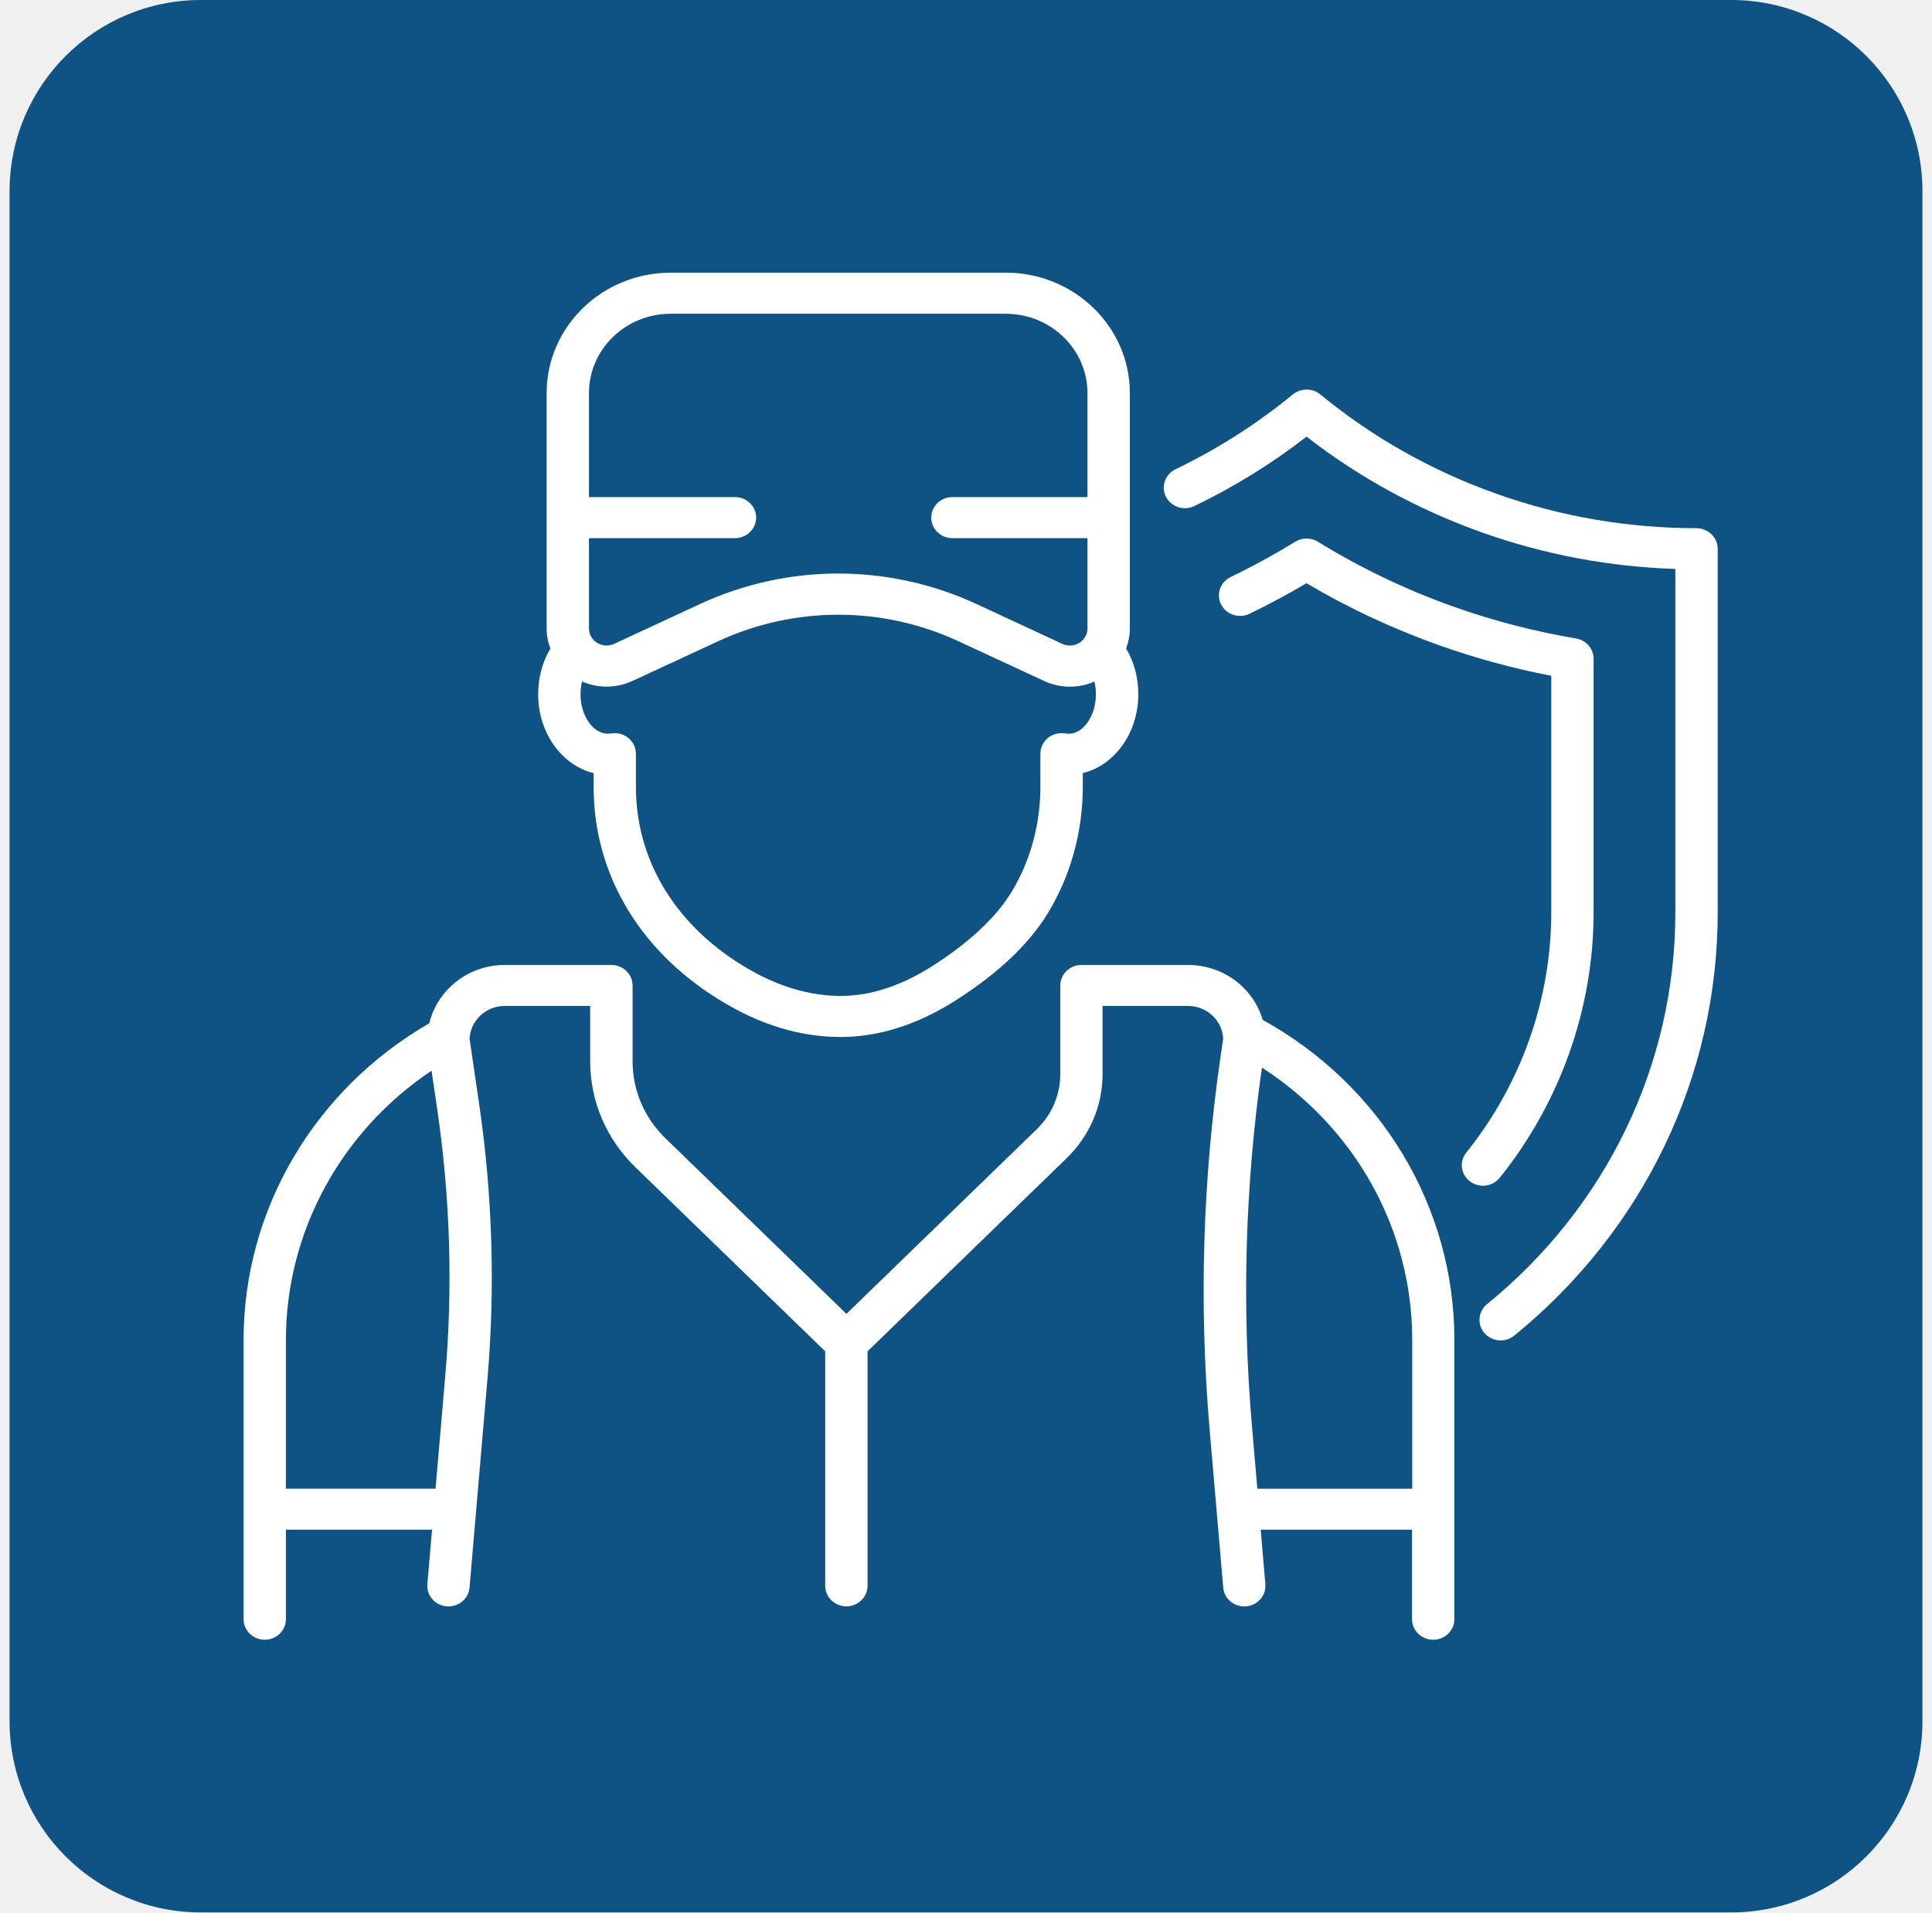
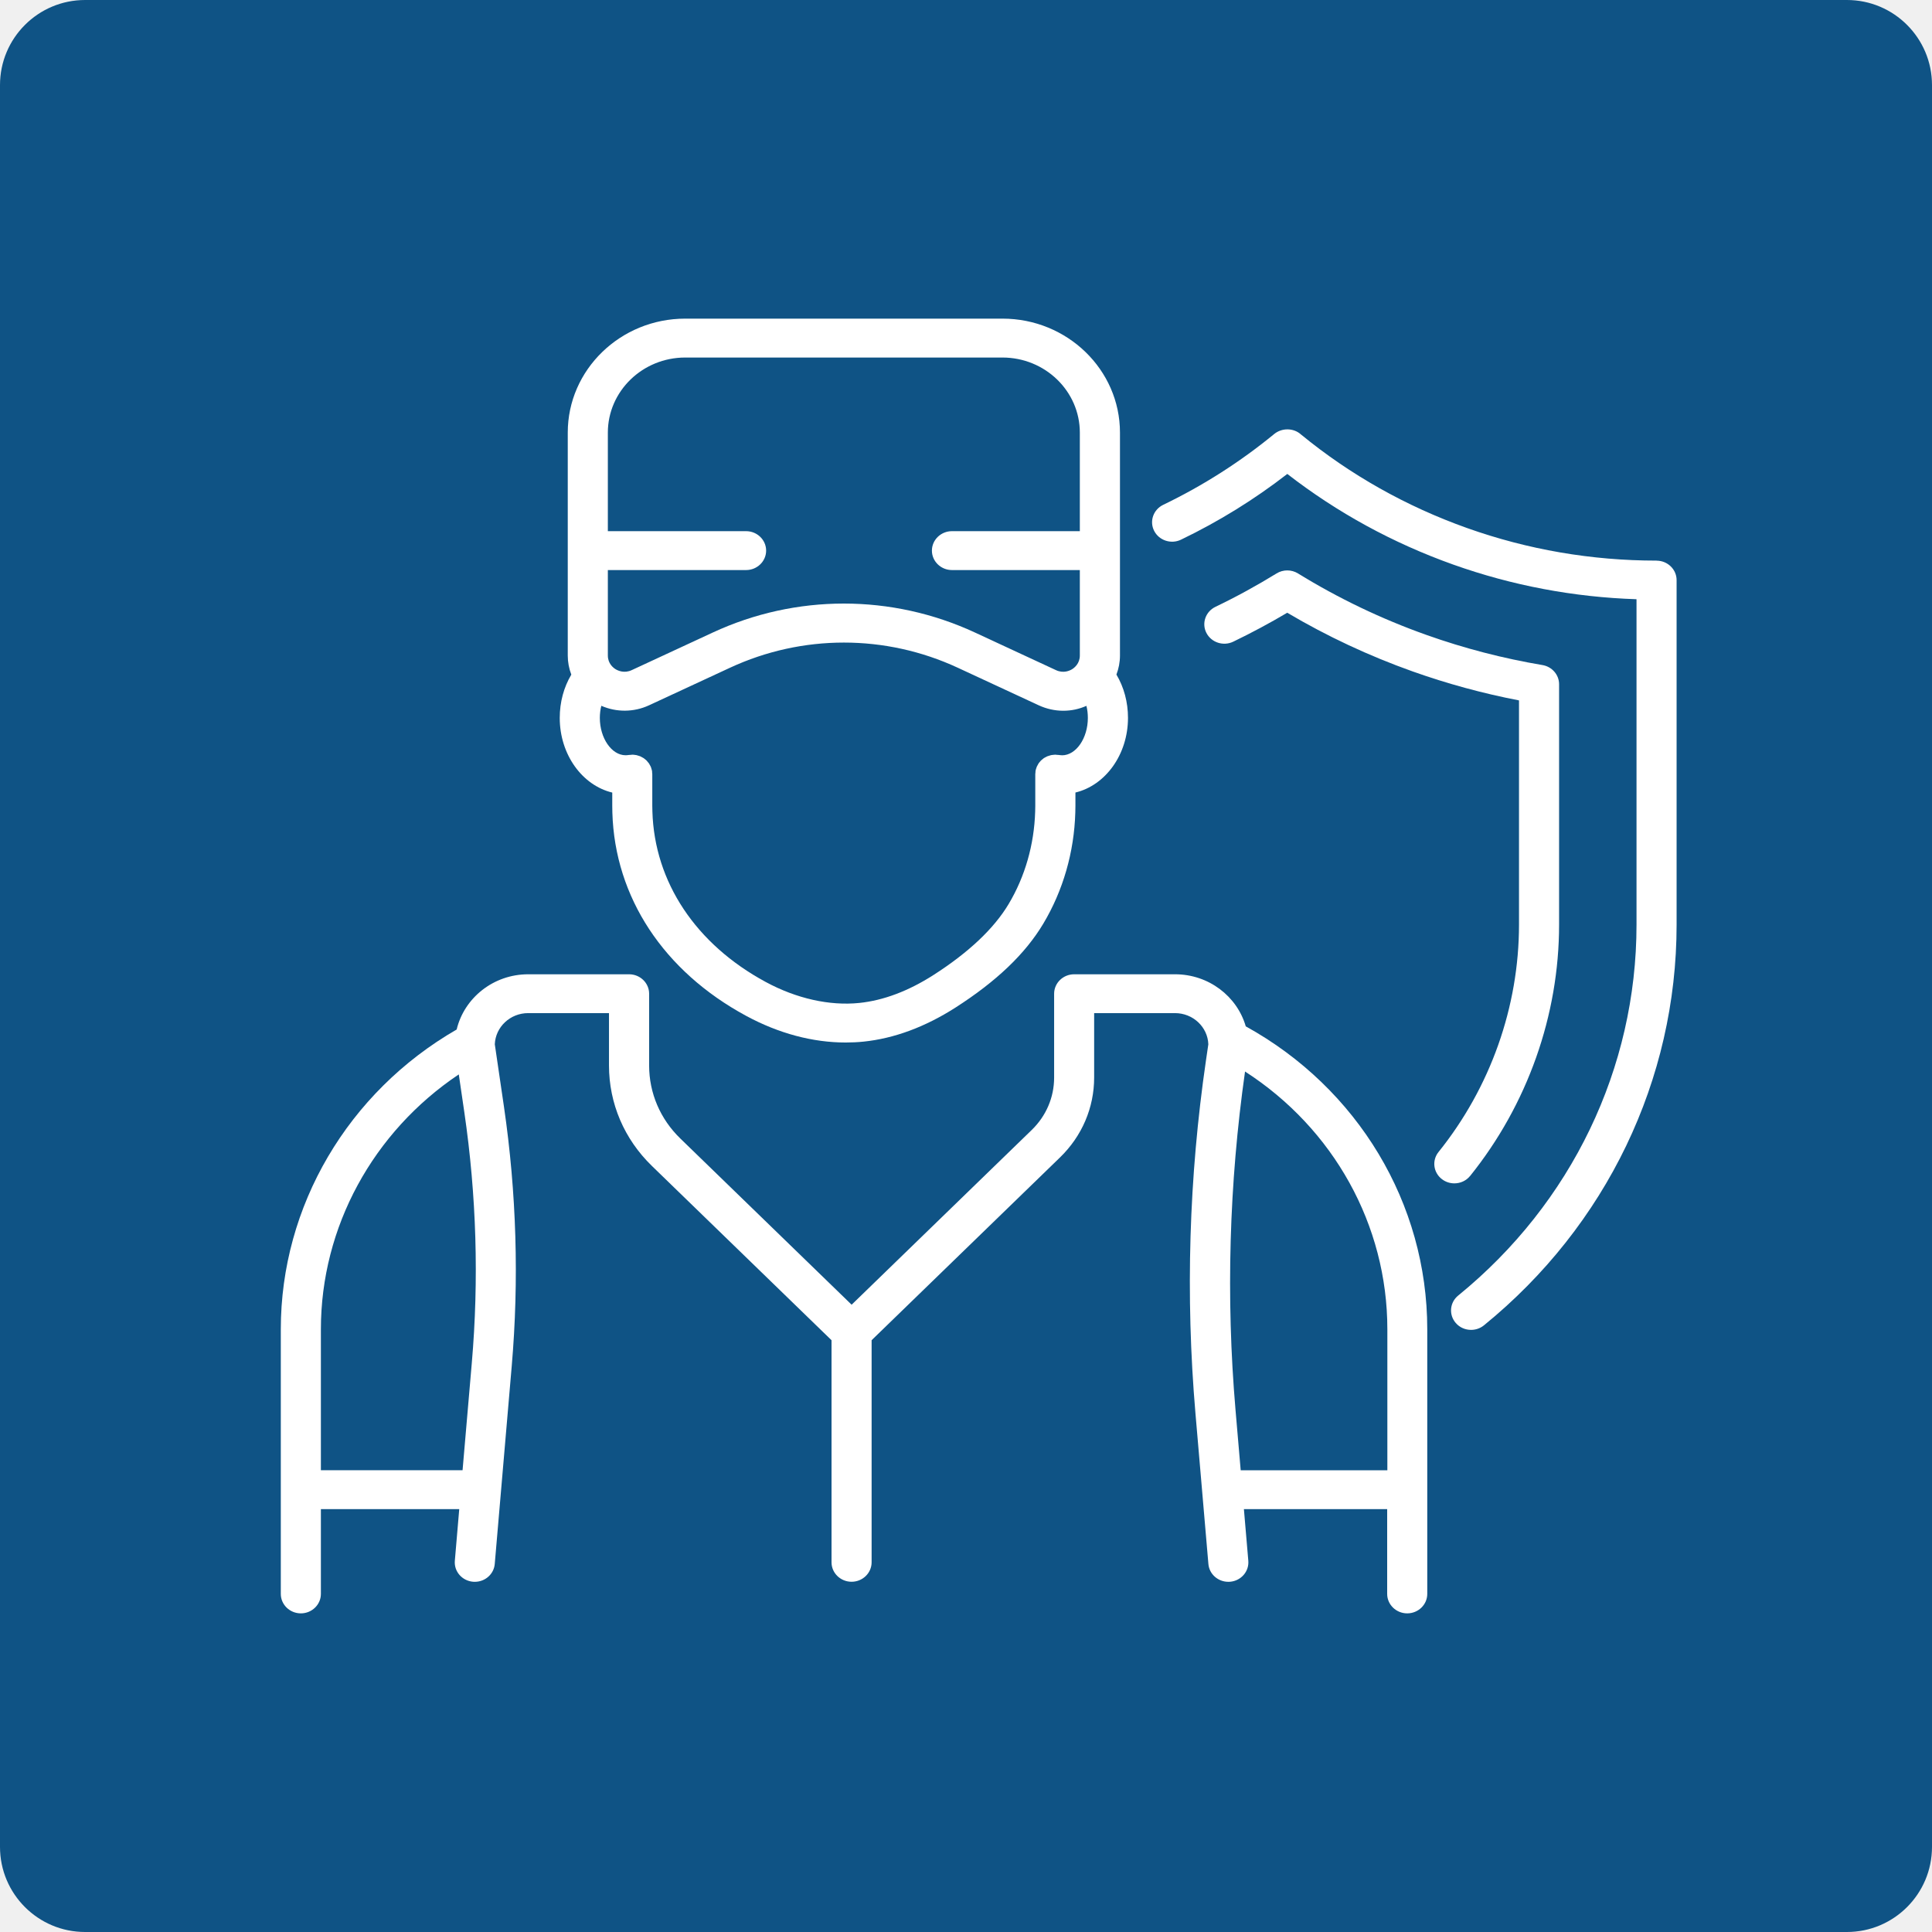
- <svg xmlns="http://www.w3.org/2000/svg" width="101" height="100" viewBox="0 0 101 100" fill="none">
-   <rect x="0.5" width="100" height="100" rx="10" fill="#0F5385" />
-   <g clip-path="url(#clip0_28_662)">
-     <path d="M78.399 61.59C81.564 57.651 83.309 52.724 83.309 47.715V34.444C83.309 33.922 82.92 33.474 82.392 33.386C80.223 33.02 78.067 32.462 75.99 31.723C73.501 30.839 71.114 29.695 68.895 28.327C68.534 28.103 68.07 28.103 67.709 28.327C66.621 28.996 65.486 29.618 64.336 30.171C63.789 30.434 63.564 31.079 63.836 31.609C64.108 32.14 64.772 32.358 65.319 32.094C66.331 31.606 67.333 31.069 68.3 30.496C70.485 31.79 72.812 32.879 75.228 33.738C77.137 34.416 79.107 34.953 81.096 35.337V47.715C81.096 52.249 79.518 56.706 76.653 60.267C76.277 60.734 76.363 61.409 76.846 61.774C77.049 61.927 77.289 62.001 77.526 62.001C77.855 62.001 78.181 61.86 78.399 61.587V61.59Z" fill="white" />
-     <path d="M88.69 27.618C85.105 27.618 81.583 27.014 78.222 25.817C74.87 24.624 71.788 22.891 69.062 20.658C68.648 20.28 67.994 20.28 67.567 20.639C65.701 22.17 63.643 23.483 61.452 24.538C60.905 24.802 60.681 25.446 60.953 25.977C61.224 26.508 61.889 26.726 62.435 26.462C64.519 25.459 66.489 24.241 68.303 22.833C71.061 24.971 74.137 26.652 77.46 27.836C80.716 28.996 84.118 29.637 87.583 29.75V47.721C87.583 55.641 83.995 63.102 77.738 68.194C77.27 68.575 77.21 69.253 77.602 69.707C77.82 69.961 78.133 70.09 78.449 70.09C78.699 70.09 78.952 70.007 79.161 69.839C85.92 64.338 89.797 56.276 89.797 47.721V28.695C89.797 28.103 89.3 27.621 88.69 27.621V27.618Z" fill="white" />
-     <path d="M66.008 53.325C65.528 51.672 63.962 50.457 62.107 50.457H56.536C55.925 50.457 55.429 50.939 55.429 51.531V56.16C55.429 57.252 54.99 58.28 54.193 59.053L44.249 68.701L34.79 59.522C33.68 58.445 33.07 57.016 33.07 55.494V51.531C33.07 50.939 32.573 50.457 31.963 50.457H26.392C24.47 50.457 22.861 51.764 22.443 53.506C16.442 56.967 12.734 63.258 12.734 70.053V84.668C12.734 85.26 13.23 85.742 13.84 85.742C14.451 85.742 14.947 85.26 14.947 84.668V79.987H22.586L22.342 82.836C22.292 83.428 22.744 83.947 23.354 83.996C23.386 83.996 23.417 83.999 23.446 83.999C24.015 83.999 24.498 83.576 24.546 83.014L25.482 72.109C25.893 67.338 25.747 62.516 25.055 57.773L24.549 54.322C24.587 53.368 25.396 52.601 26.389 52.601H30.853V55.491C30.853 57.586 31.694 59.556 33.221 61.038L43.14 70.661V82.922C43.14 83.514 43.636 83.996 44.246 83.996C44.856 83.996 45.353 83.514 45.353 82.922V70.661L55.755 60.568C56.969 59.39 57.639 57.823 57.639 56.157V52.601H62.103C63.096 52.601 63.909 53.368 63.944 54.322L63.814 55.203C62.872 61.651 62.676 68.21 63.232 74.698L63.947 83.014C63.994 83.576 64.478 83.999 65.047 83.999C65.079 83.999 65.11 83.999 65.139 83.996C65.749 83.947 66.201 83.428 66.15 82.836L65.907 79.987H73.817V84.668C73.817 85.26 74.314 85.742 74.924 85.742C75.534 85.742 76.031 85.26 76.031 84.668V70.053C76.031 63.108 72.199 56.743 65.999 53.325H66.008ZM14.947 77.842V70.056C14.947 64.412 17.827 59.157 22.56 55.985L22.867 58.077C23.537 62.66 23.676 67.32 23.278 71.931L22.769 77.839H14.947V77.842ZM73.827 77.842H65.73L65.445 74.523C64.911 68.299 65.091 62.01 65.97 55.825C70.855 58.976 73.827 64.292 73.827 70.056V77.842Z" fill="white" />
-     <path d="M31.034 40.423V41.156C31.034 41.279 31.034 41.398 31.04 41.533C31.176 46.202 33.87 50.291 38.429 52.755C40.221 53.724 42.103 54.224 43.921 54.224C44.253 54.224 44.581 54.209 44.91 54.175C46.599 54 48.306 53.368 49.985 52.295C52.248 50.844 53.836 49.328 54.832 47.662C55.922 45.837 56.536 43.717 56.599 41.527C56.599 41.401 56.605 41.282 56.605 41.156V40.423C58.259 40.027 59.508 38.331 59.508 36.3C59.508 35.428 59.283 34.606 58.869 33.91C58.995 33.579 59.065 33.223 59.065 32.858V20.55C59.065 17.081 56.156 14.258 52.581 14.258H35.062C31.486 14.258 28.577 17.081 28.577 20.55V32.861C28.577 33.229 28.647 33.582 28.773 33.913C28.359 34.606 28.134 35.432 28.134 36.303C28.134 38.334 29.383 40.03 31.037 40.426L31.034 40.423ZM55.865 38.364C55.805 38.364 55.748 38.358 55.688 38.349C55.657 38.343 55.625 38.346 55.593 38.343C55.562 38.343 55.53 38.334 55.495 38.334C55.489 38.334 55.486 38.334 55.48 38.334C55.435 38.334 55.391 38.34 55.347 38.346C55.319 38.349 55.287 38.352 55.258 38.358C55.217 38.367 55.179 38.38 55.138 38.395C55.11 38.404 55.078 38.41 55.053 38.423C55.015 38.438 54.98 38.459 54.945 38.478C54.92 38.493 54.892 38.505 54.866 38.521C54.832 38.545 54.8 38.573 54.768 38.6C54.746 38.619 54.724 38.634 54.705 38.653C54.677 38.68 54.651 38.714 54.626 38.745C54.607 38.766 54.588 38.788 54.572 38.812C54.553 38.84 54.538 38.873 54.522 38.904C54.506 38.935 54.487 38.966 54.471 38.999C54.459 39.027 54.452 39.058 54.443 39.085C54.43 39.125 54.414 39.165 54.408 39.205C54.408 39.208 54.408 39.214 54.405 39.217C54.398 39.248 54.402 39.279 54.398 39.309C54.398 39.34 54.389 39.37 54.389 39.404V41.156C54.389 41.263 54.389 41.371 54.383 41.472C54.329 43.297 53.823 45.067 52.916 46.583C52.106 47.935 50.709 49.255 48.764 50.5C47.383 51.383 46.007 51.902 44.673 52.04C43.035 52.209 41.198 51.798 39.504 50.88C35.643 48.794 33.364 45.365 33.25 41.472C33.25 41.368 33.244 41.263 33.244 41.159V39.407C33.244 39.374 33.237 39.343 33.234 39.312C33.234 39.282 33.234 39.251 33.228 39.22C33.228 39.217 33.228 39.211 33.225 39.208C33.215 39.165 33.203 39.125 33.19 39.085C33.18 39.058 33.174 39.027 33.161 38.999C33.146 38.966 33.127 38.932 33.108 38.901C33.092 38.873 33.079 38.843 33.06 38.815C33.041 38.788 33.019 38.763 32.997 38.739C32.975 38.711 32.953 38.68 32.928 38.656C32.902 38.631 32.874 38.613 32.848 38.588C32.82 38.567 32.795 38.542 32.766 38.524C32.738 38.505 32.703 38.49 32.671 38.472C32.64 38.456 32.611 38.438 32.58 38.423C32.548 38.41 32.517 38.401 32.485 38.392C32.447 38.38 32.412 38.367 32.374 38.358C32.346 38.352 32.314 38.352 32.286 38.346C32.241 38.34 32.2 38.334 32.153 38.334C32.147 38.334 32.143 38.334 32.14 38.334C32.109 38.334 32.077 38.34 32.045 38.343C32.014 38.343 31.982 38.343 31.947 38.349C31.887 38.358 31.83 38.364 31.77 38.364C30.999 38.364 30.348 37.419 30.348 36.303C30.348 36.073 30.376 35.846 30.43 35.634C31.264 35.999 32.222 35.996 33.063 35.606L37.534 33.533C41.53 31.68 46.115 31.68 50.111 33.533L54.579 35.606C55.012 35.806 55.473 35.907 55.932 35.907C56.39 35.907 56.808 35.815 57.212 35.637C57.266 35.849 57.291 36.076 57.291 36.306C57.291 37.422 56.64 38.367 55.869 38.367L55.865 38.364ZM35.058 16.406H52.577C54.933 16.406 56.849 18.265 56.849 20.55V25.992H49.789C49.178 25.992 48.682 26.474 48.682 27.066C48.682 27.658 49.178 28.14 49.789 28.14H56.849V32.858C56.849 33.303 56.548 33.536 56.419 33.616C56.289 33.695 55.944 33.858 55.53 33.665L51.063 31.591C46.459 29.456 41.179 29.456 36.579 31.591L32.109 33.665C31.694 33.858 31.35 33.692 31.22 33.616C31.09 33.536 30.79 33.306 30.79 32.858V28.14H38.422C39.033 28.14 39.529 27.658 39.529 27.066C39.529 26.474 39.033 25.992 38.422 25.992H30.79V20.55C30.79 18.265 32.706 16.406 35.062 16.406H35.058Z" fill="white" />
+ <svg xmlns="http://www.w3.org/2000/svg" width="227" height="227" viewBox="0 0 227 227" fill="none">
+   <rect width="227" height="227" rx="10" fill="#0F5385" />
+   <g clip-path="url(#clip0_132_1756)">
+     <path d="M172.736 138.164C179.471 129.782 183.185 119.297 183.185 108.636V80.394C183.185 79.285 182.357 78.332 181.234 78.142C176.618 77.365 172.029 76.177 167.609 74.604C162.313 72.724 157.233 70.289 152.51 67.377C151.743 66.9 150.754 66.9 149.987 67.377C147.672 68.8 145.257 70.125 142.808 71.3C141.644 71.862 141.166 73.233 141.745 74.362C142.323 75.492 143.736 75.955 144.9 75.394C147.053 74.356 149.186 73.213 151.245 71.993C155.895 74.748 160.847 77.065 165.987 78.893C170.051 80.336 174.243 81.478 178.475 82.294V108.636C178.475 118.285 175.118 127.771 169.022 135.351C168.221 136.343 168.403 137.779 169.432 138.556C169.863 138.882 170.374 139.039 170.879 139.039C171.579 139.039 172.272 138.739 172.736 138.158V138.164Z" fill="white" />
+     <path d="M194.637 65.869C187.007 65.869 179.511 64.583 172.359 62.037C165.227 59.497 158.667 55.809 152.867 51.056C151.985 50.253 150.592 50.253 149.684 51.017C145.714 54.274 141.334 57.069 136.671 59.314C135.507 59.876 135.03 61.247 135.608 62.376C136.187 63.506 137.6 63.969 138.764 63.408C143.198 61.273 147.39 58.681 151.252 55.685C157.119 60.235 163.666 63.812 170.737 66.332C177.668 68.8 184.908 70.165 192.282 70.406V108.649C192.282 125.506 184.645 141.383 171.33 152.22C170.334 153.029 170.206 154.472 171.04 155.438C171.504 155.98 172.171 156.254 172.843 156.254C173.375 156.254 173.913 156.078 174.357 155.719C188.743 144.014 196.992 126.857 196.992 108.649V68.16C196.992 66.9 195.935 65.875 194.637 65.875V65.869Z" fill="white" />
+     <path d="M146.367 120.577C145.344 117.058 142.014 114.473 138.064 114.473H126.209C124.91 114.473 123.854 115.498 123.854 116.758V126.609C123.854 128.933 122.918 131.12 121.223 132.765L100.062 153.297L79.93 133.764C77.569 131.473 76.27 128.43 76.27 125.192V116.758C76.27 115.498 75.214 114.473 73.915 114.473H62.06C57.969 114.473 54.544 117.254 53.656 120.962C40.885 128.326 32.993 141.716 32.993 156.176V187.277C32.993 188.537 34.049 189.562 35.348 189.562C36.646 189.562 37.703 188.537 37.703 187.277V177.315H53.959L53.441 183.38C53.333 184.64 54.295 185.743 55.594 185.848C55.661 185.848 55.728 185.854 55.789 185.854C57 185.854 58.029 184.953 58.13 183.759L60.122 160.55C60.996 150.398 60.687 140.136 59.214 130.043L58.137 122.698C58.218 120.668 59.94 119.036 62.053 119.036H71.553V125.186C71.553 129.645 73.343 133.836 76.593 136.989L97.7 157.469V183.563C97.7 184.823 98.757 185.848 100.055 185.848C101.354 185.848 102.41 184.823 102.41 183.563V157.469L124.547 135.99C127.13 133.483 128.557 130.147 128.557 126.602V119.036H138.057C140.17 119.036 141.899 120.668 141.973 122.698L141.698 124.572C139.692 138.295 139.275 152.253 140.459 166.06L141.98 183.759C142.081 184.953 143.11 185.854 144.322 185.854C144.389 185.854 144.456 185.854 144.517 185.848C145.815 185.743 146.777 184.64 146.67 183.38L146.152 177.315H162.986V187.277C162.986 188.537 164.043 189.562 165.341 189.562C166.64 189.562 167.696 188.537 167.696 187.277V156.176C167.696 141.396 159.541 127.849 146.347 120.577H146.367ZM37.703 172.752V156.183C37.703 144.17 43.832 132.987 53.905 126.237L54.557 130.689C55.984 140.443 56.28 150.359 55.432 160.171L54.349 172.745H37.703V172.752ZM163.007 172.752H145.775L145.169 165.688C144.032 152.442 144.416 139.059 146.286 125.897C156.682 132.602 163.007 143.916 163.007 156.183V172.752Z" fill="white" />
+     <path d="M71.937 93.118V94.679C71.937 94.94 71.937 95.194 71.95 95.482C72.24 105.418 77.972 114.12 87.675 119.362C91.49 121.425 95.493 122.49 99.362 122.49C100.069 122.49 100.768 122.457 101.468 122.385C105.061 122.013 108.694 120.668 112.267 118.383C117.085 115.295 120.463 112.07 122.582 108.525C124.903 104.641 126.209 100.13 126.343 95.469C126.343 95.201 126.357 94.946 126.357 94.679V93.118C129.876 92.276 132.533 88.666 132.533 84.344C132.533 82.49 132.056 80.74 131.174 79.259C131.443 78.553 131.591 77.796 131.591 77.019V50.828C131.591 43.444 125.401 37.438 117.791 37.438H80.509C72.899 37.438 66.709 43.444 66.709 50.828V77.026C66.709 77.809 66.857 78.56 67.126 79.265C66.245 80.74 65.767 82.497 65.767 84.351C65.767 88.672 68.425 92.283 71.944 93.125L71.937 93.118ZM124.782 88.738C124.654 88.738 124.533 88.725 124.405 88.705C124.338 88.692 124.271 88.699 124.204 88.692C124.136 88.692 124.069 88.672 123.995 88.672C123.981 88.672 123.975 88.672 123.961 88.672C123.867 88.672 123.773 88.686 123.679 88.699C123.618 88.705 123.551 88.712 123.49 88.725C123.403 88.744 123.322 88.77 123.235 88.803C123.174 88.823 123.107 88.836 123.053 88.862C122.972 88.894 122.898 88.94 122.824 88.979C122.77 89.012 122.71 89.038 122.656 89.071C122.582 89.123 122.515 89.182 122.447 89.24C122.4 89.28 122.353 89.312 122.313 89.352C122.252 89.41 122.198 89.482 122.145 89.547C122.104 89.593 122.064 89.639 122.03 89.691C121.99 89.75 121.956 89.822 121.923 89.887C121.889 89.952 121.849 90.017 121.815 90.089C121.788 90.148 121.775 90.213 121.754 90.272C121.727 90.357 121.694 90.442 121.68 90.527C121.68 90.533 121.68 90.546 121.674 90.553C121.66 90.618 121.667 90.683 121.66 90.749C121.66 90.814 121.64 90.879 121.64 90.951V94.679C121.64 94.907 121.64 95.136 121.627 95.351C121.512 99.236 120.436 103.002 118.505 106.227C116.782 109.106 113.808 111.914 109.67 114.564C106.73 116.444 103.803 117.548 100.963 117.841C97.478 118.2 93.569 117.326 89.963 115.374C81.747 110.934 76.896 103.636 76.654 95.351C76.654 95.129 76.64 94.907 76.64 94.685V90.957C76.64 90.886 76.627 90.82 76.62 90.755C76.62 90.69 76.62 90.624 76.606 90.559C76.606 90.553 76.606 90.54 76.6 90.533C76.58 90.442 76.553 90.357 76.526 90.272C76.506 90.213 76.492 90.148 76.465 90.089C76.432 90.017 76.391 89.946 76.351 89.88C76.317 89.822 76.29 89.756 76.25 89.698C76.21 89.639 76.162 89.587 76.115 89.534C76.068 89.475 76.021 89.41 75.967 89.358C75.913 89.306 75.853 89.267 75.799 89.214C75.739 89.169 75.685 89.117 75.624 89.077C75.564 89.038 75.49 89.005 75.422 88.966C75.355 88.934 75.294 88.894 75.227 88.862C75.16 88.836 75.093 88.816 75.025 88.797C74.945 88.77 74.871 88.744 74.79 88.725C74.729 88.712 74.662 88.712 74.601 88.699C74.507 88.686 74.42 88.672 74.319 88.672C74.305 88.672 74.299 88.672 74.292 88.672C74.225 88.672 74.157 88.686 74.09 88.692C74.023 88.692 73.956 88.692 73.882 88.705C73.754 88.725 73.632 88.738 73.505 88.738C71.863 88.738 70.477 86.727 70.477 84.351C70.477 83.861 70.537 83.378 70.652 82.927C72.428 83.704 74.467 83.698 76.257 82.869L85.771 78.456C94.275 74.513 104.032 74.513 112.536 78.456L122.044 82.869C122.965 83.293 123.948 83.509 124.923 83.509C125.899 83.509 126.787 83.313 127.648 82.934C127.763 83.385 127.817 83.868 127.817 84.357C127.817 86.734 126.431 88.744 124.789 88.744L124.782 88.738ZM80.502 42.008H117.785C122.797 42.008 126.875 45.964 126.875 50.828V62.409H111.85C110.552 62.409 109.495 63.434 109.495 64.694C109.495 65.954 110.552 66.979 111.85 66.979H126.875V77.019C126.875 77.966 126.236 78.462 125.96 78.632C125.684 78.802 124.95 79.148 124.069 78.736L114.562 74.323C104.765 69.779 93.528 69.779 83.739 74.323L74.225 78.736C73.343 79.148 72.61 78.795 72.334 78.632C72.058 78.462 71.419 77.972 71.419 77.019V66.979H87.661C88.96 66.979 90.016 65.954 90.016 64.694C90.016 63.434 88.96 62.409 87.661 62.409H71.419V50.828C71.419 45.964 75.496 42.008 80.509 42.008H80.502Z" fill="white" />
  </g>
  <defs>
-     <clipPath id="clip0_28_662">
-       <rect width="77.063" height="71.483" fill="white" transform="translate(12.7338 14.2585)" />
+     <clipPath id="clip0_132_1756">
+       <rect width="163.999" height="152.125" fill="white" transform="translate(32.9927 37.4377)" />
    </clipPath>
  </defs>
</svg>
